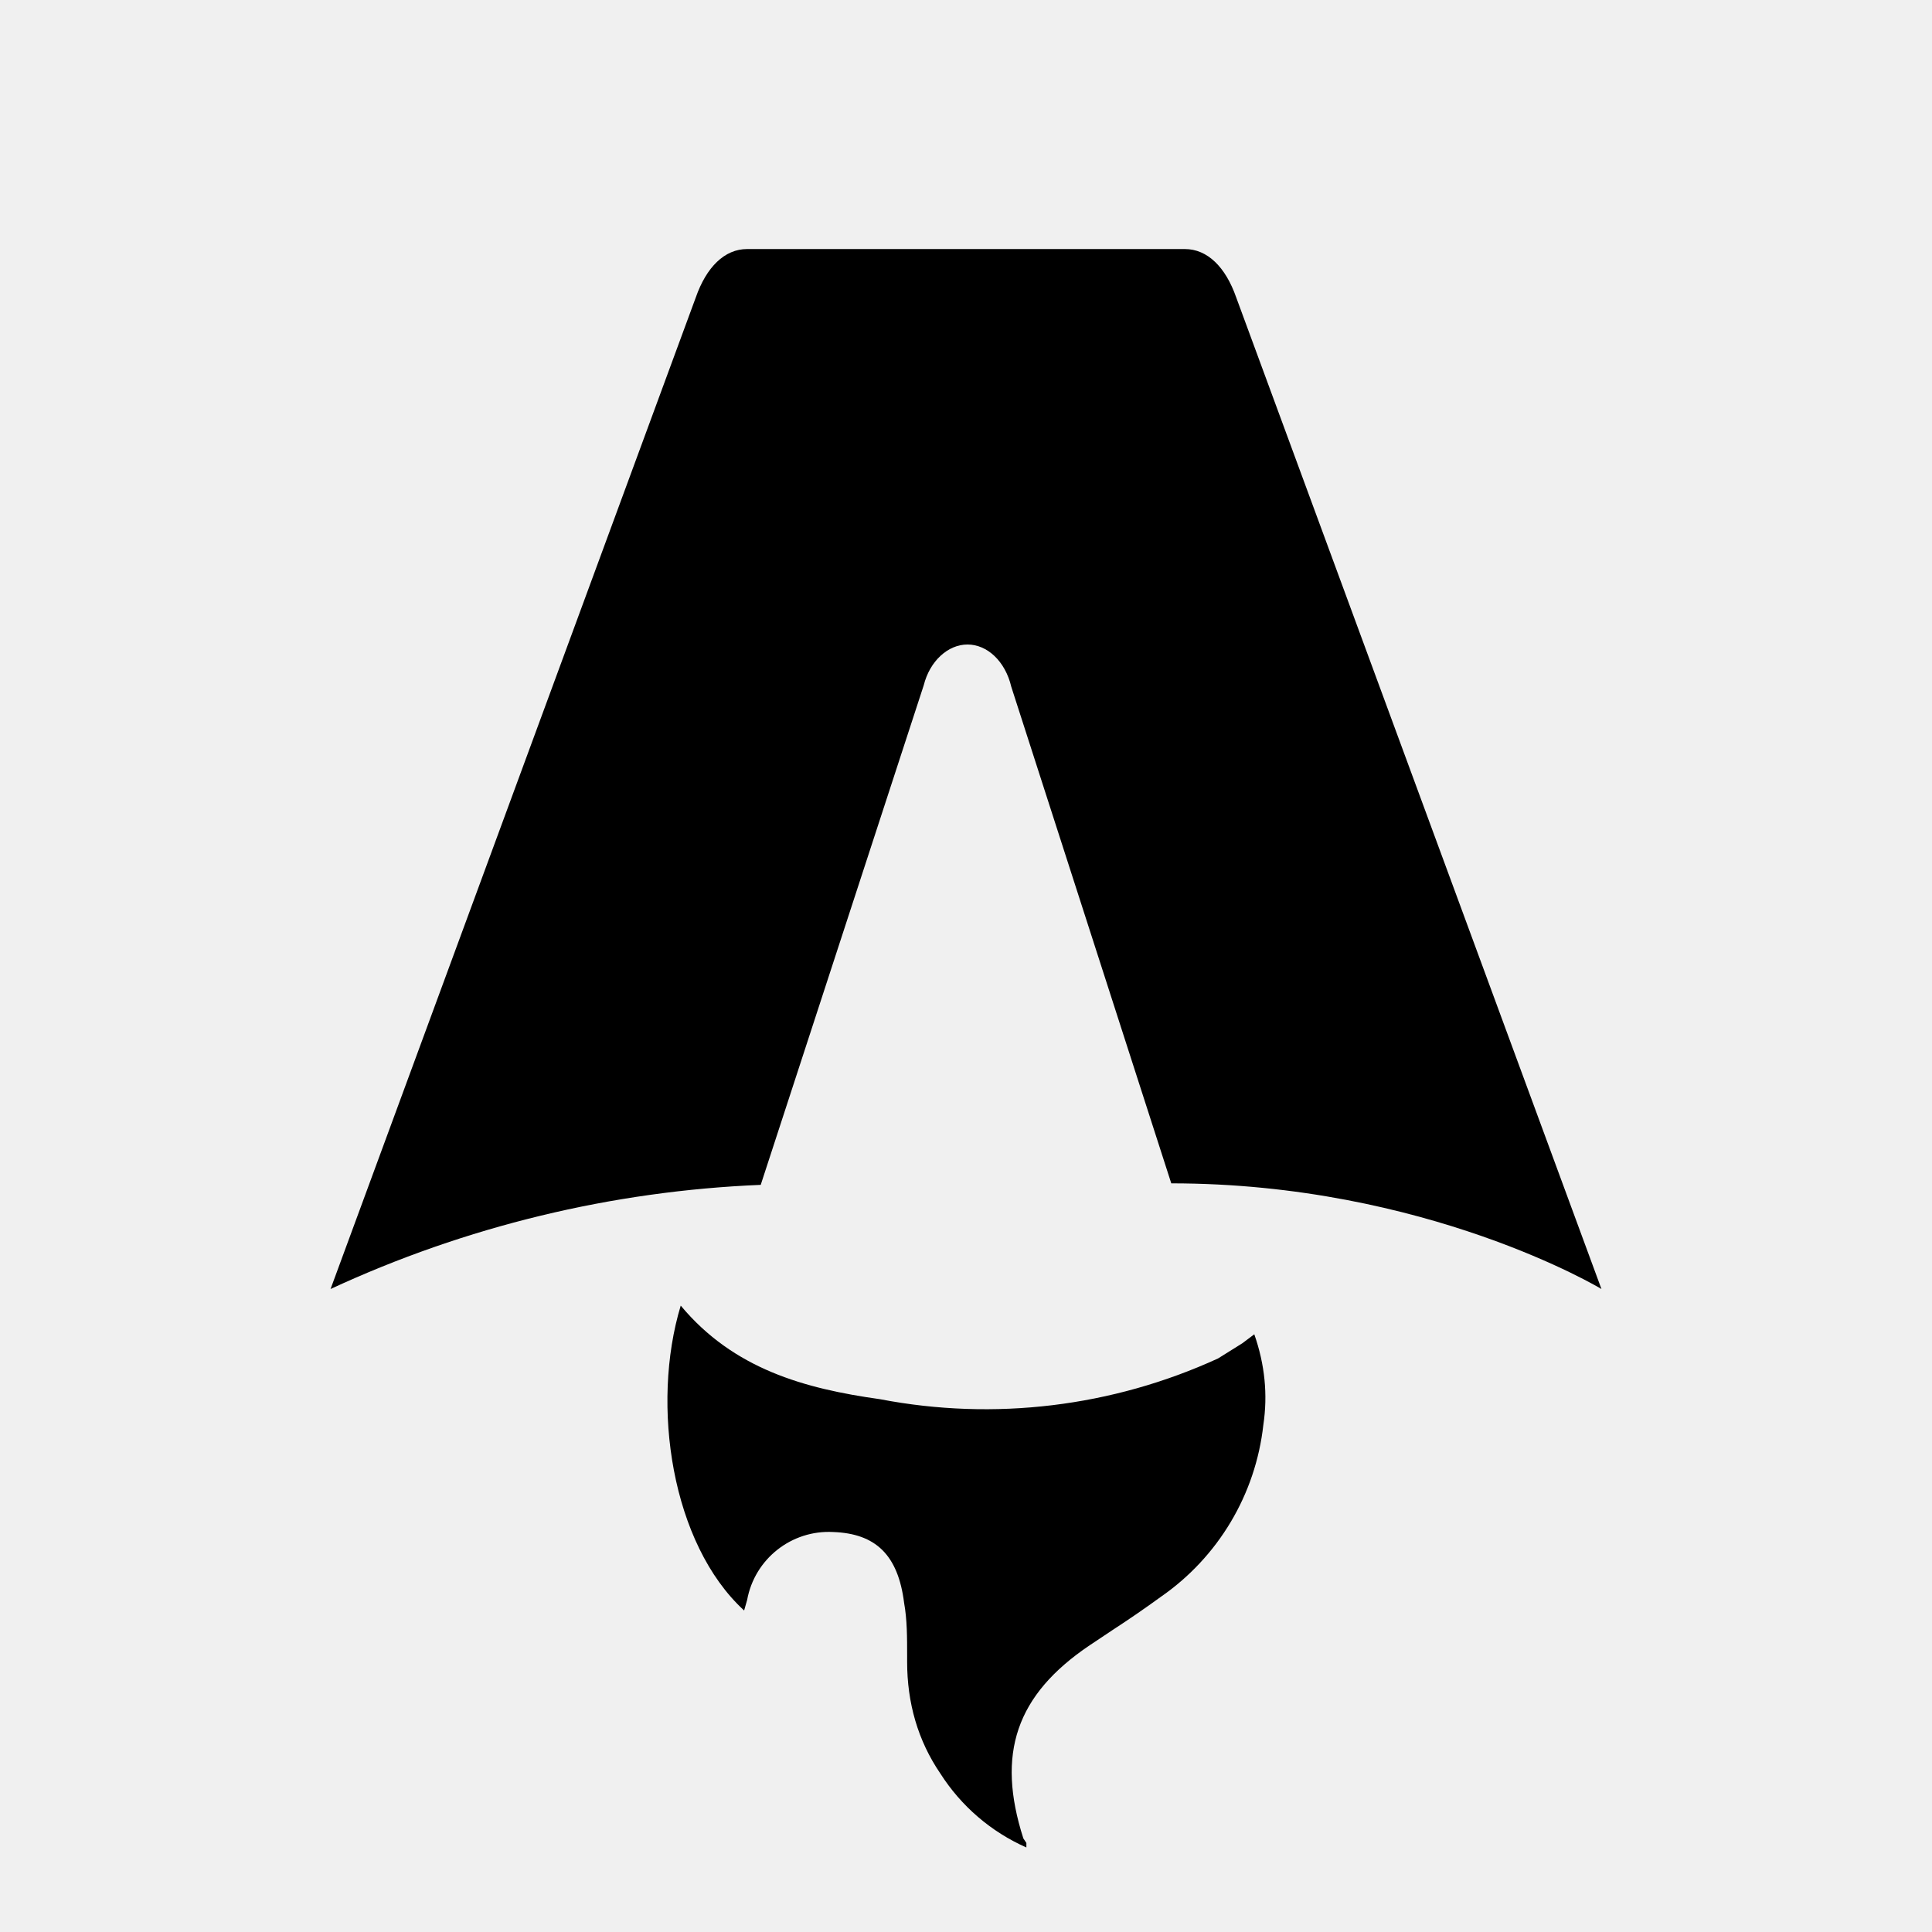
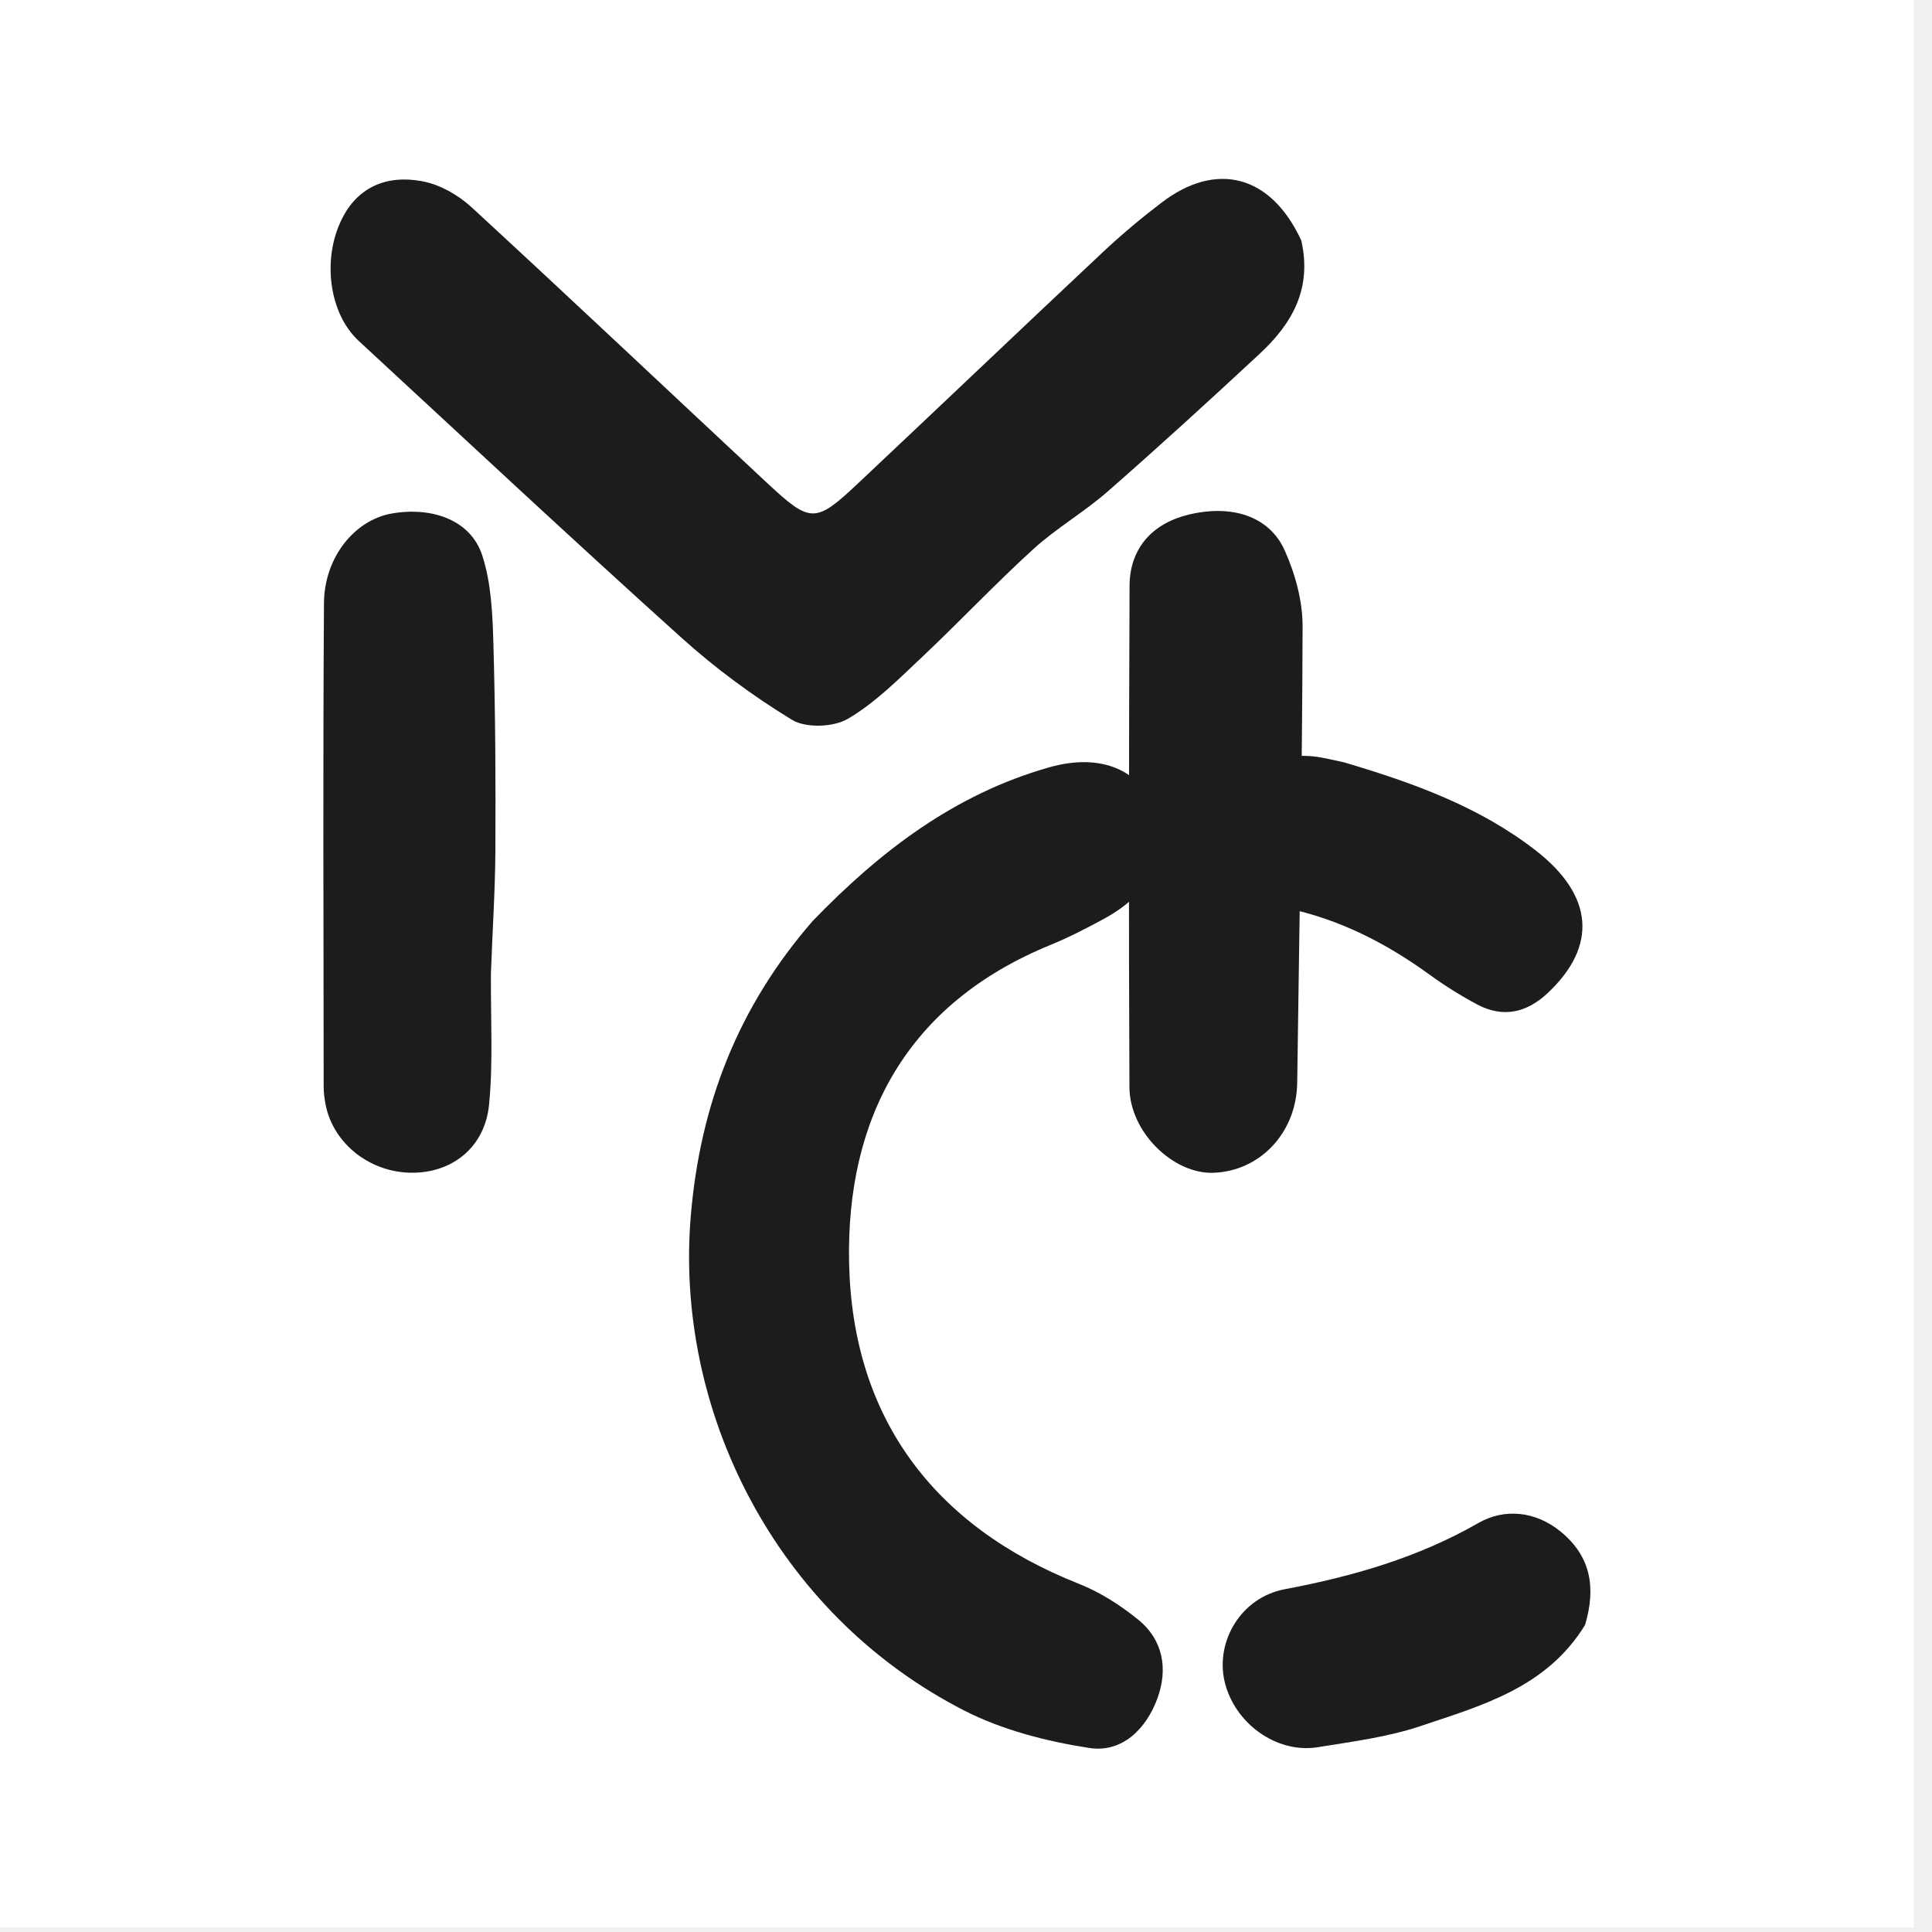
- <svg xmlns="http://www.w3.org/2000/svg" fill="none" viewBox="0 0 128 128">
-   <path d="M50.4 78.5a75.1 75.1 0 0 0-28.5 6.9l24.2-65.7c.7-2 1.9-3.2 3.4-3.2h29c1.5 0 2.7 1.2 3.4 3.2l24.2 65.7s-11.6-7-28.5-7L67 45.5c-.4-1.7-1.6-2.8-2.9-2.8-1.3 0-2.5 1.1-2.9 2.7L50.4 78.5Zm-1.1 28.2Zm-4.2-20.2c-2 6.6-.6 15.8 4.2 20.2a17.5 17.5 0 0 1 .2-.7 5.5 5.5 0 0 1 5.7-4.5c2.8.1 4.3 1.5 4.7 4.7.2 1.1.2 2.3.2 3.5v.4c0 2.7.7 5.2 2.2 7.4a13 13 0 0 0 5.7 4.9v-.3l-.2-.3c-1.8-5.6-.5-9.5 4.4-12.8l1.5-1a73 73 0 0 0 3.2-2.2 16 16 0 0 0 6.8-11.4c.3-2 .1-4-.6-6l-.8.6-1.6 1a37 37 0 0 1-22.4 2.7c-5-.7-9.7-2-13.2-6.2Z" />
-   <style>
-         path { fill: #000; }
-         @media (prefers-color-scheme: dark) {
-             path { fill: #FFF; }
-         }
-     </style>
+ <svg xmlns="http://www.w3.org/2000/svg" width="32" height="32" viewBox="0 0 32 32" fill="none">
+   <rect width="31.698" height="31.926" fill="white" />
+   <path d="M13.462 15.253C14.585 14.091 15.813 13.157 17.365 12.713C18.244 12.46 18.915 12.752 19.168 13.485C19.393 14.139 19.063 14.797 18.286 15.218C17.998 15.374 17.705 15.526 17.402 15.65C15.013 16.625 14.011 18.534 14.064 20.926C14.12 23.458 15.438 25.27 17.872 26.234C18.223 26.373 18.557 26.587 18.85 26.825C19.268 27.164 19.347 27.645 19.171 28.129C18.987 28.634 18.587 29.036 18.043 28.952C17.332 28.842 16.598 28.654 15.963 28.328C12.835 26.725 11.165 23.346 11.443 20.122C11.6 18.295 12.222 16.677 13.462 15.253Z" fill="#1C1C1A" />
+   <path d="M26.254 26.914C25.617 27.953 24.547 28.247 23.529 28.589C22.985 28.772 22.4 28.846 21.828 28.939C21.14 29.05 20.44 28.539 20.281 27.842C20.133 27.186 20.553 26.46 21.278 26.323C22.409 26.109 23.484 25.801 24.49 25.224C24.913 24.982 25.43 25.023 25.853 25.371C26.347 25.778 26.438 26.289 26.254 26.914Z" fill="#1C1C1A" />
+   <path d="M22.259 12.626C23.42 12.97 24.505 13.363 25.436 14.086C26.392 14.828 26.467 15.666 25.635 16.448C25.291 16.771 24.899 16.866 24.469 16.638C24.198 16.494 23.935 16.329 23.686 16.149C22.963 15.624 22.189 15.224 21.297 15.039C20.485 14.871 20.101 14.289 20.244 13.543C20.376 12.855 20.976 12.45 21.758 12.529C21.911 12.544 22.061 12.585 22.259 12.626Z" fill="#1C1C1A" />
+   <path d="M21.553 3.982C21.737 4.79 21.394 5.368 20.862 5.862C20.032 6.633 19.195 7.398 18.343 8.144C17.953 8.485 17.494 8.749 17.113 9.097C16.479 9.674 15.891 10.3 15.267 10.888C14.88 11.252 14.496 11.64 14.043 11.906C13.807 12.045 13.349 12.062 13.122 11.925C12.471 11.529 11.849 11.069 11.284 10.56C9.486 8.941 7.719 7.289 5.943 5.648C5.451 5.194 5.331 4.295 5.662 3.628C5.911 3.124 6.38 2.877 7.022 3.008C7.304 3.066 7.597 3.236 7.812 3.434C9.452 4.944 11.072 6.476 12.703 7.997C13.426 8.671 13.504 8.672 14.214 8.004C15.568 6.73 16.913 5.447 18.268 4.175C18.576 3.886 18.902 3.613 19.238 3.357C20.146 2.663 21.05 2.895 21.553 3.982Z" fill="#1C1C1A" />
+   <path d="M21.486 17.923C21.479 18.761 20.869 19.399 20.097 19.425C19.43 19.448 18.71 18.749 18.707 18.006C18.694 15.238 18.698 12.47 18.709 9.703C18.712 9.085 19.082 8.67 19.688 8.524C20.4 8.351 21.025 8.547 21.28 9.119C21.454 9.508 21.576 9.956 21.575 10.376C21.569 12.876 21.52 15.375 21.486 17.923Z" fill="#1C1C1A" />
+   <path d="M8.131 16.134C8.127 16.89 8.168 17.596 8.101 18.293C8.034 18.989 7.511 19.412 6.856 19.424C6.145 19.438 5.514 18.948 5.391 18.285C5.374 18.191 5.361 18.096 5.361 18.001C5.359 15.331 5.348 12.66 5.366 9.99C5.371 9.225 5.879 8.611 6.491 8.505C7.171 8.387 7.799 8.624 7.986 9.195C8.137 9.655 8.158 10.167 8.172 10.657C8.205 11.799 8.211 12.941 8.205 14.083C8.202 14.749 8.156 15.415 8.131 16.134Z" fill="#1C1C1A" />
</svg>
